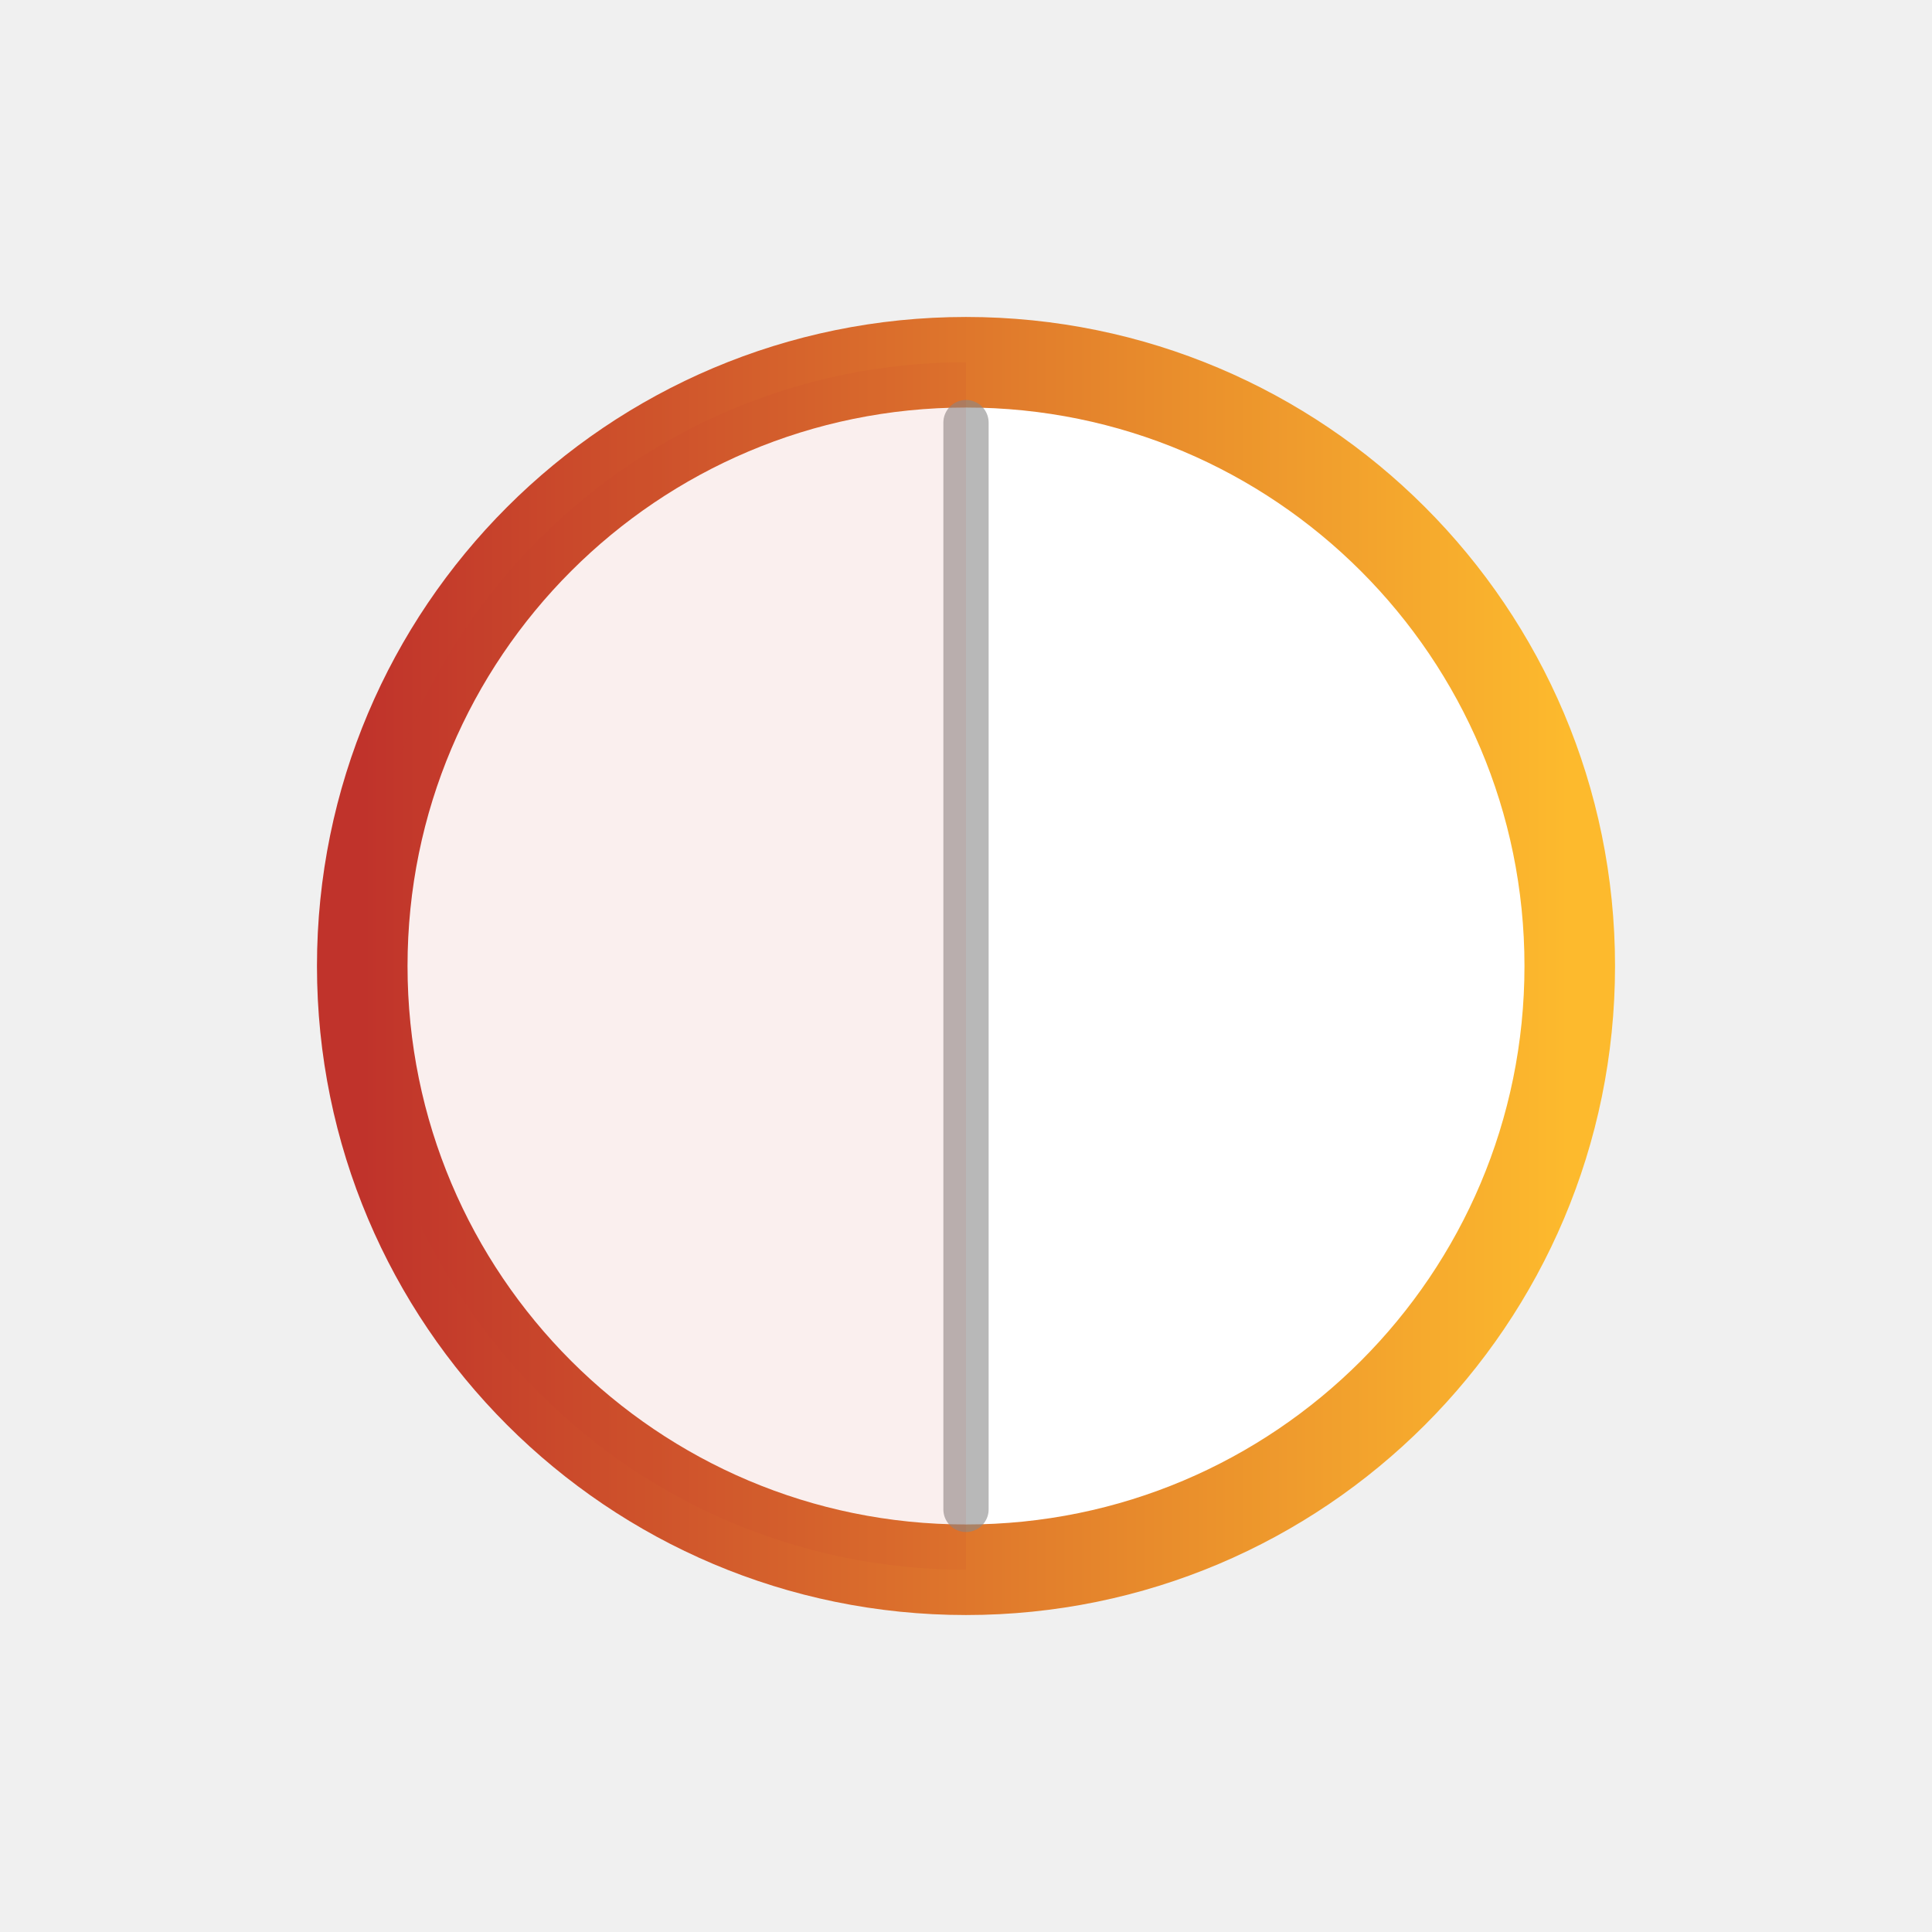
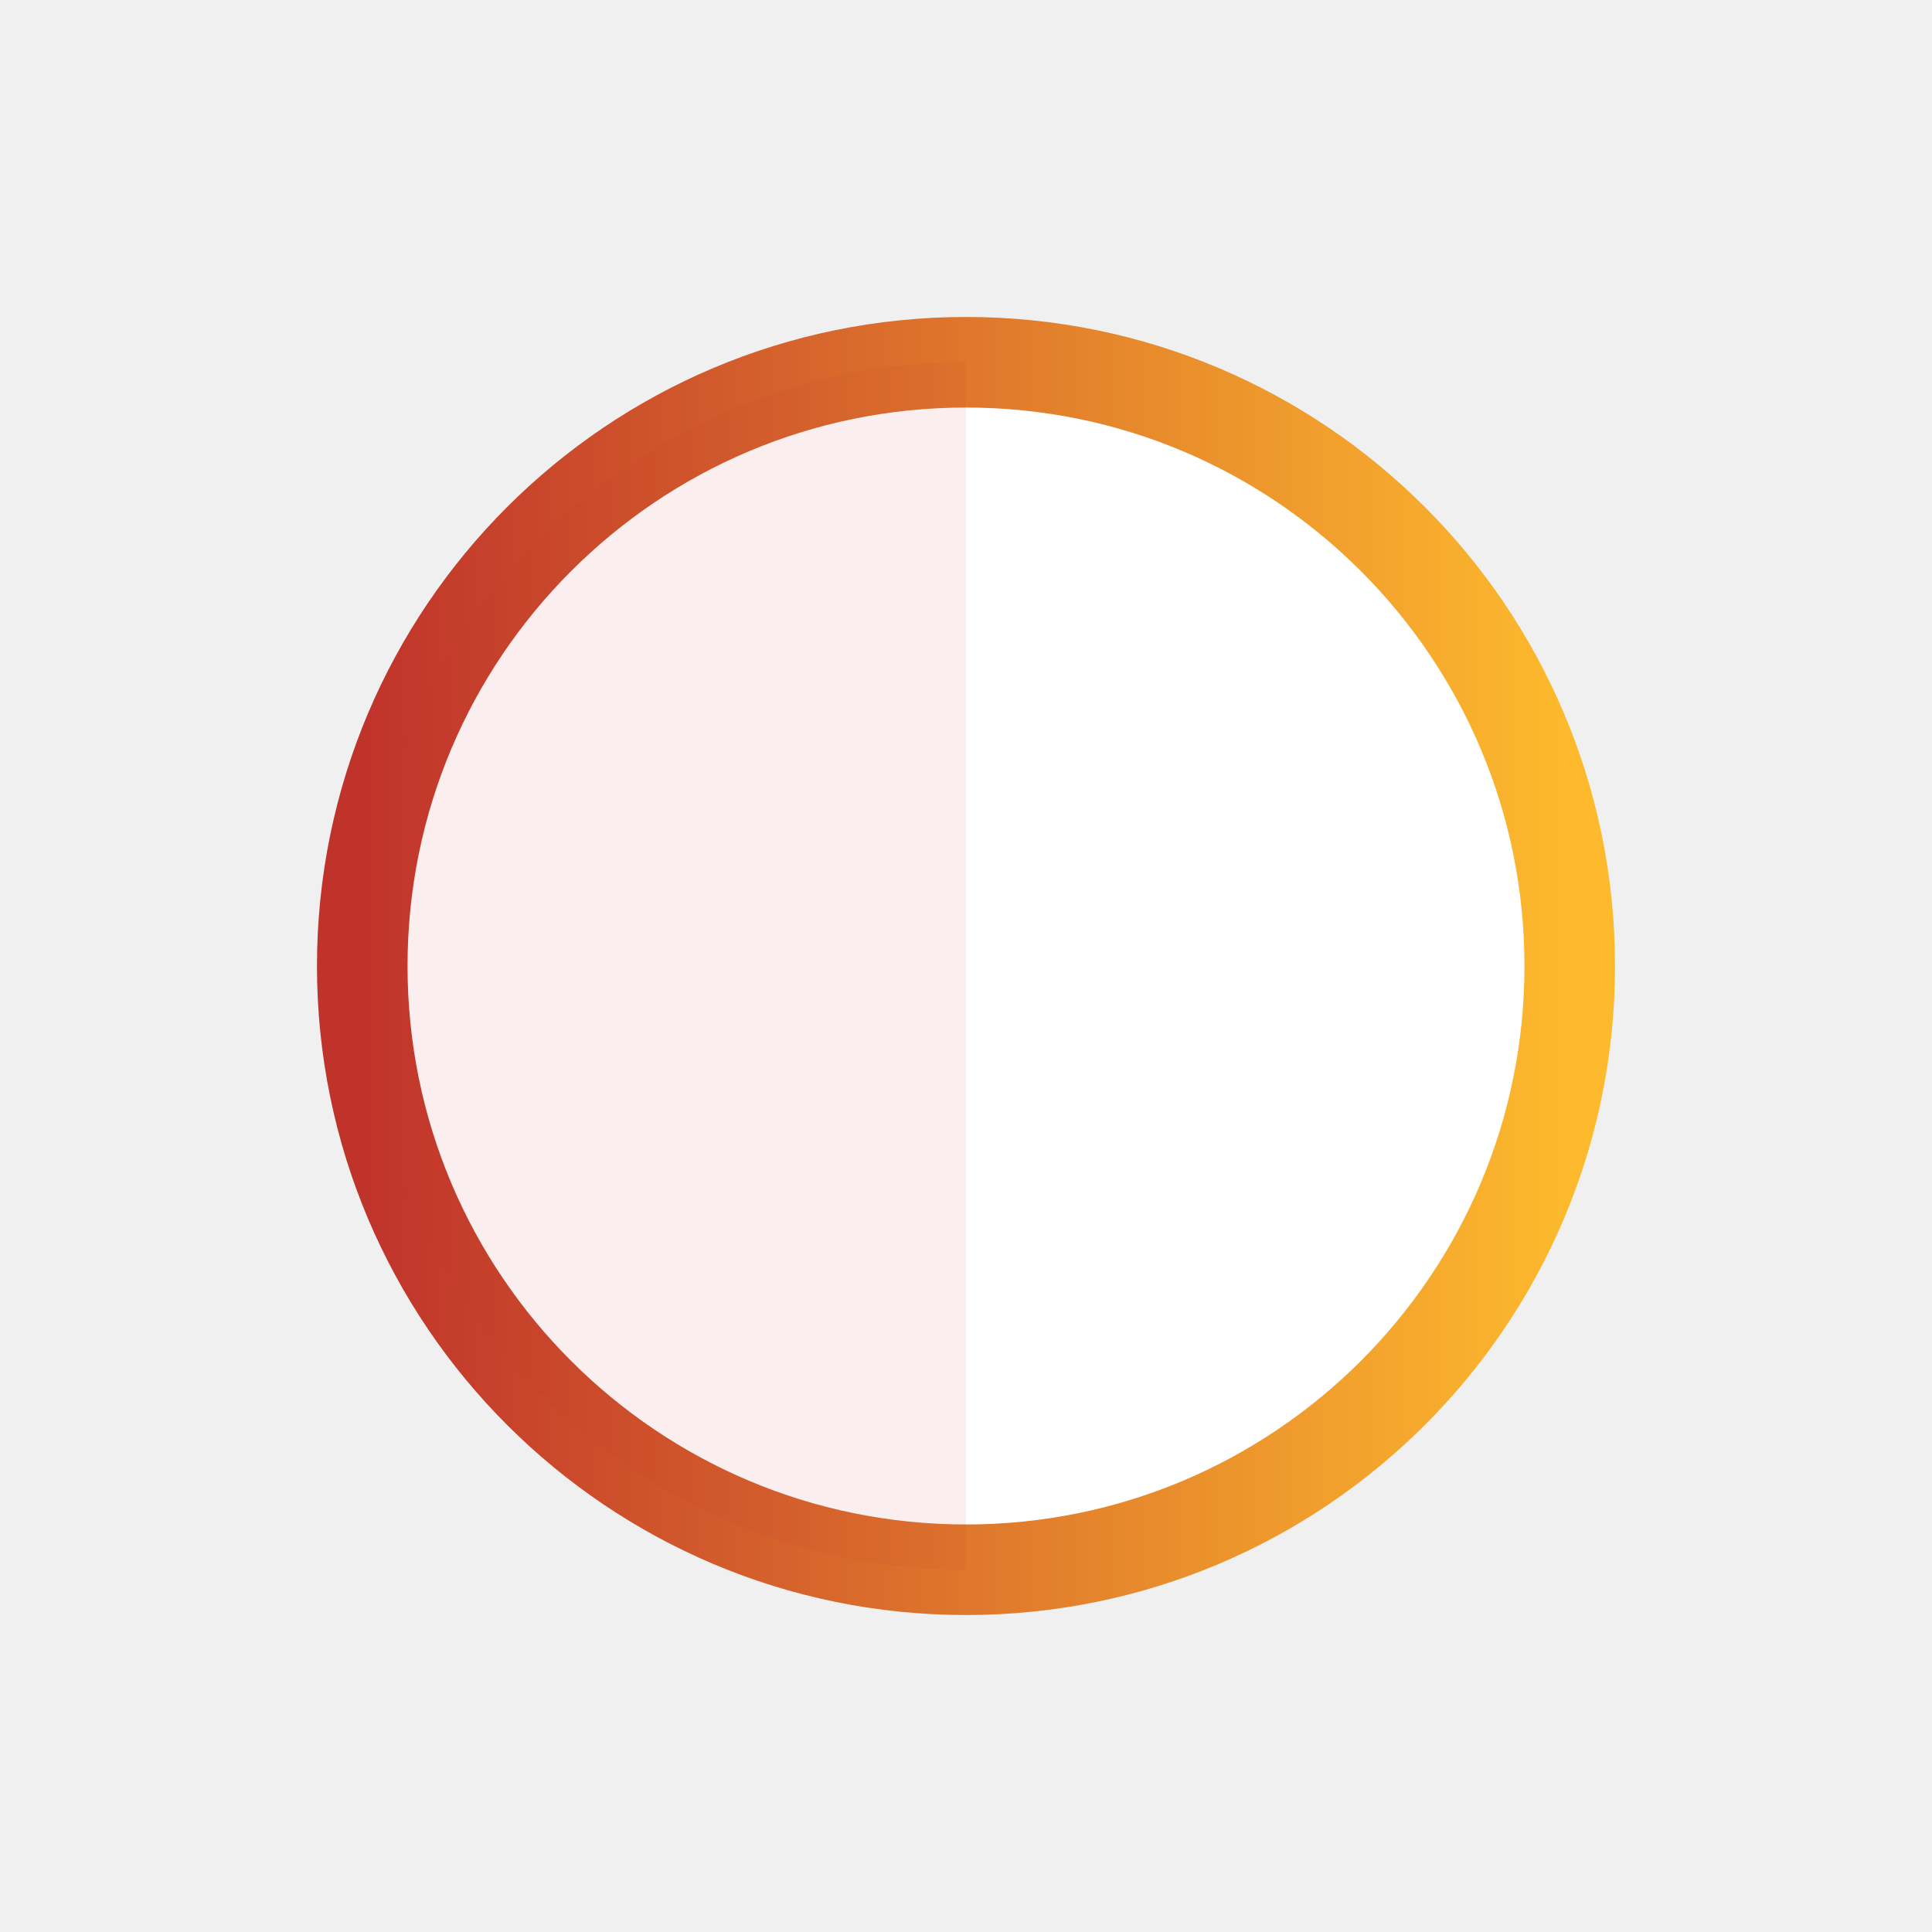
<svg xmlns="http://www.w3.org/2000/svg" viewBox="0 0 64 64" role="img" aria-label="Mirror Meals">
  <defs>
    <linearGradient id="ring" x1="0" x2="1">
      <stop offset="0%" stop-color="#C0332B" />
      <stop offset="100%" stop-color="#FDBA2D" />
    </linearGradient>
  </defs>
  <ellipse cx="32" cy="42" rx="18" ry="6" fill="#000" opacity=".08" />
  <circle cx="32" cy="32" r="20" fill="#fff" />
  <circle cx="32" cy="32" r="20" fill="none" stroke="url(#ring)" stroke-width="3" />
-   <path d="M32 14 V50" stroke="#888" stroke-width="1.5" stroke-linecap="round" opacity=".6" />
  <clipPath id="clipPlate">
    <circle cx="32" cy="32" r="20" />
  </clipPath>
  <rect x="0" y="0" width="32" height="64" fill="#C0332B" opacity=".08" clip-path="url(#clipPlate)" />
</svg>
